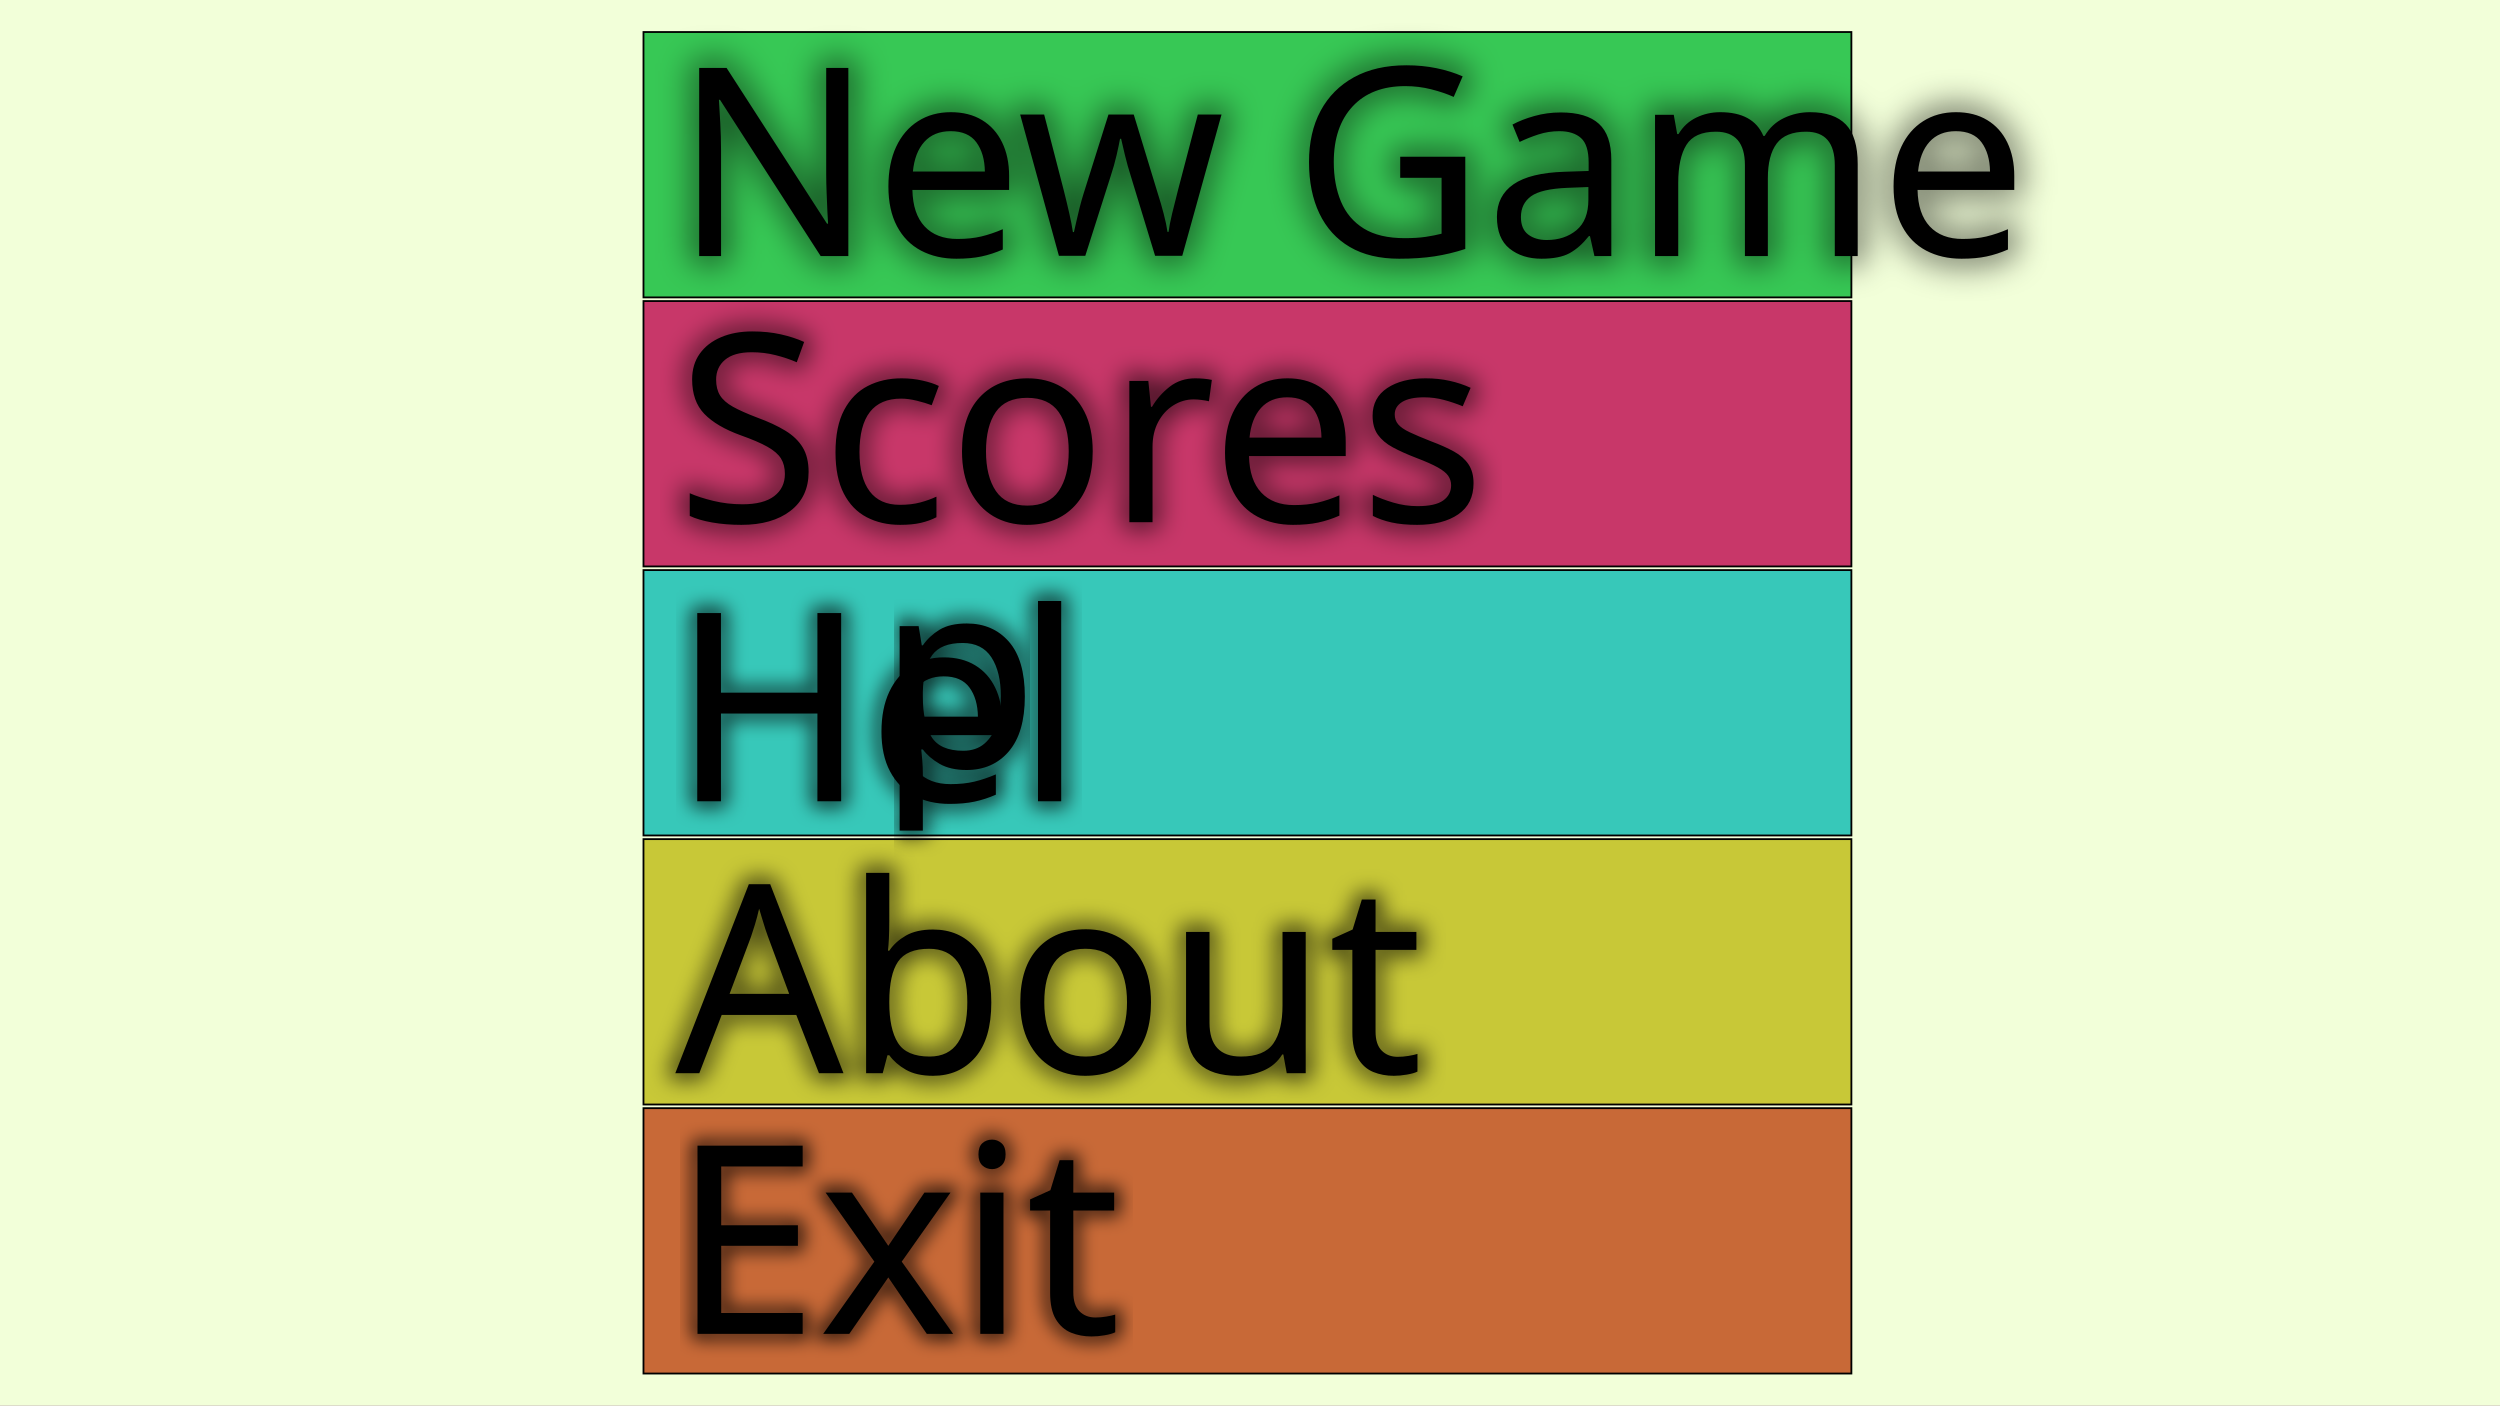
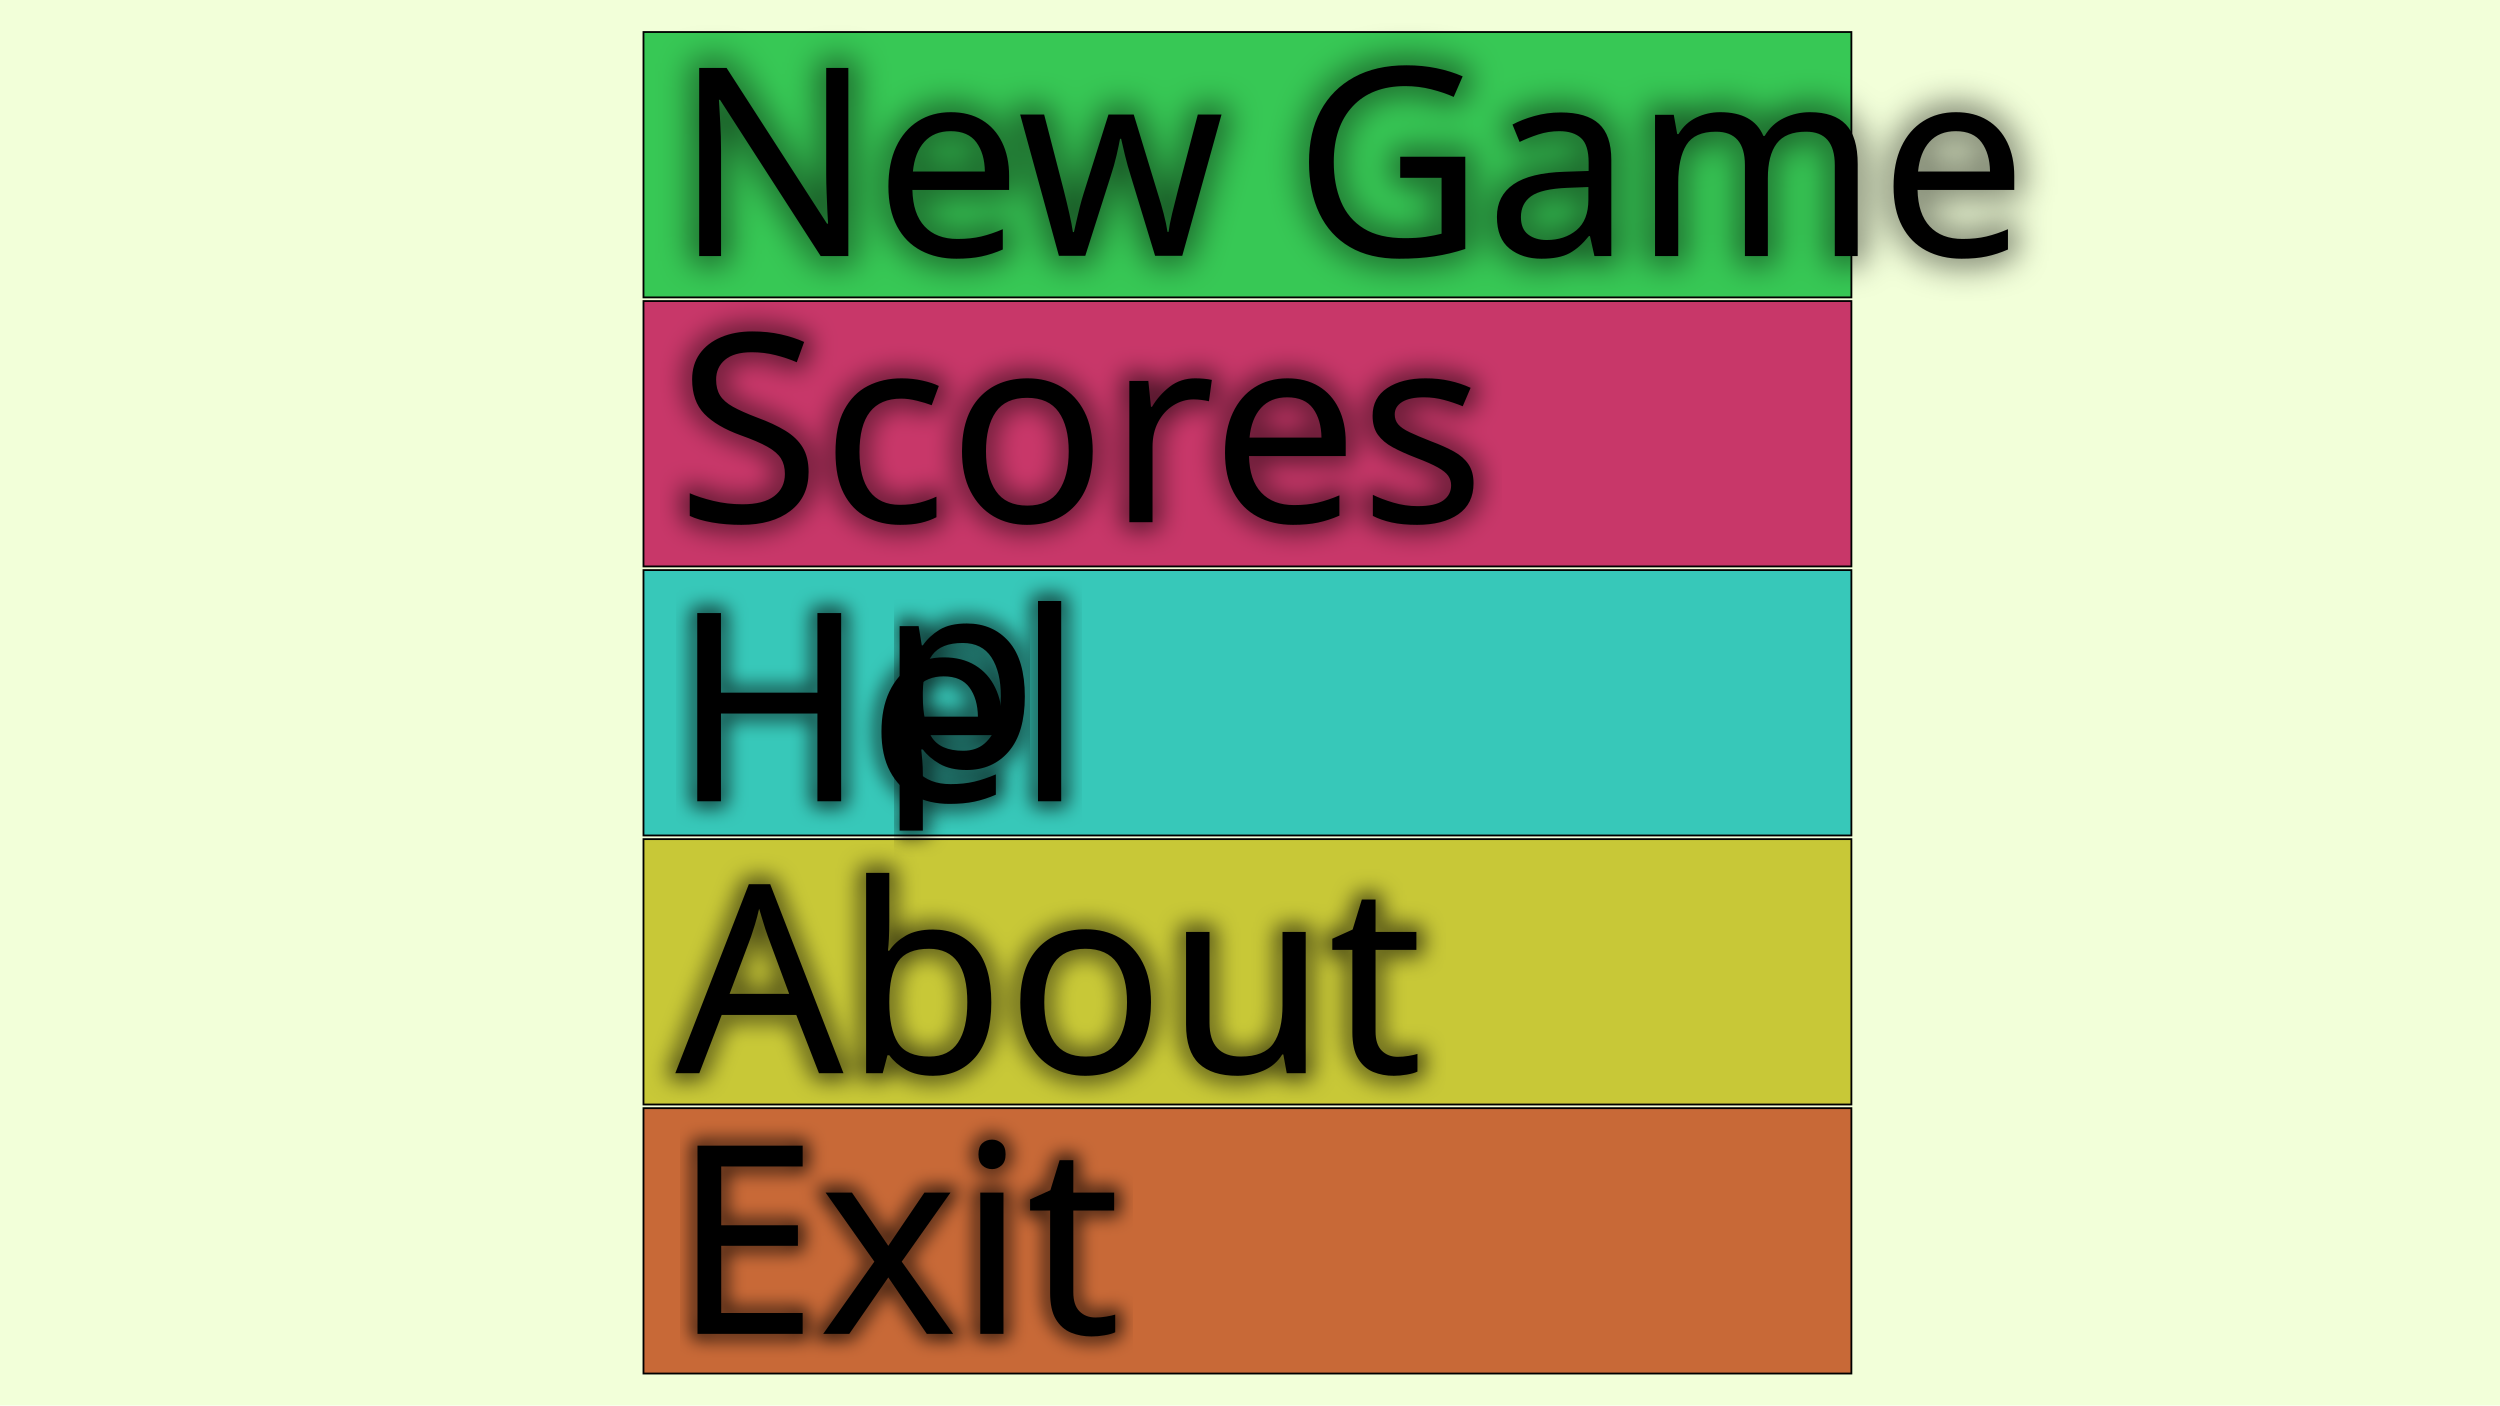
<svg xmlns="http://www.w3.org/2000/svg" width="1366" height="768" id="svg3055" version="1.1">
  <defs id="defs3057">
    <filter style="color-interpolation-filters:sRGB" id="filter4543" x="-0.04" width="1.081" y="-0.118" height="1.235">
      <feGaussianBlur stdDeviation="5.076" id="feGaussianBlur4545" />
    </filter>
    <filter style="color-interpolation-filters:sRGB" id="filter4527" x="-0.058" width="1.115" y="-0.123" height="1.246">
      <feGaussianBlur stdDeviation="5.26" id="feGaussianBlur4529" />
    </filter>
    <filter style="color-interpolation-filters:sRGB" id="filter4535" x="-0.038" width="1.076" y="-0.14" height="1.281">
      <feGaussianBlur stdDeviation="6.094" id="feGaussianBlur4537" />
    </filter>
    <filter style="color-interpolation-filters:sRGB" id="filter4523" x="-0.041" width="1.082" y="-0.123" height="1.247">
      <feGaussianBlur stdDeviation="5.26" id="feGaussianBlur4525" />
    </filter>
    <filter style="color-interpolation-filters:sRGB" id="filter4271" x="-0.037" width="1.073" y="-0.168" height="1.336">
      <feGaussianBlur stdDeviation="7.004" id="feGaussianBlur4273" />
    </filter>
    <filter style="color-interpolation-filters:sRGB" id="filter4203" x="-0.035" width="1.07" y="-0.216" height="1.432">
      <feGaussianBlur stdDeviation="8.98" id="feGaussianBlur4205" />
    </filter>
  </defs>
  <g id="layer1" transform="translate(0,-284.3622)">
-     <rect style="fill:#916f7c;fill-opacity:1;stroke:none" id="rect3063" width="1366" height="768" x="0" y="284.362" />
    <rect style="fill:#f2ffd9;fill-opacity:1;stroke:none" id="rect3063-6" width="1366" height="768" x="0" y="284.362" />
    <g id="g4296">
      <rect y="301.862" x="351.598" height="145" width="660" id="rect3063-4-3-1-72" style="fill:#37c855;fill-opacity:1;stroke:#000000;stroke-opacity:1" />
      <text xml:space="preserve" style="font-style:normal;font-weight:normal;font-size:40px;line-height:125%;font-family:Sans;letter-spacing:0px;word-spacing:0px;fill:none;fill-opacity:1;stroke:#000000;stroke-width:5;stroke-miterlimit:4;stroke-dasharray:none;stroke-opacity:1;filter:url(#filter4203)" x="368.062" y="424.291" id="text4199">
        <tspan id="tspan4201" x="368.062" y="424.291" style="font-style:normal;font-variant:normal;font-weight:normal;font-stretch:normal;font-size:144px;font-family:saxMono;-inkscape-font-specification:saxMono;fill:none;stroke:#000000;stroke-width:5;stroke-miterlimit:4;stroke-dasharray:none;stroke-opacity:1">New Game</tspan>
      </text>
      <text id="text4050" y="424.291" x="368.062" style="font-style:normal;font-weight:normal;font-size:40px;line-height:125%;font-family:Sans;letter-spacing:0px;word-spacing:0px;fill:#000000;fill-opacity:1;stroke:none" xml:space="preserve">
        <tspan style="font-style:normal;font-variant:normal;font-weight:normal;font-stretch:normal;font-size:144px;font-family:saxMono;-inkscape-font-specification:saxMono" y="424.291" x="368.062" id="tspan4052">New Game</tspan>
      </text>
    </g>
    <g id="g4303">
      <rect y="448.862" x="351.598" height="145" width="660" id="rect3063-4-3-1-8" style="fill:#c83769;fill-opacity:1;stroke:#000000;stroke-opacity:1" />
      <text xml:space="preserve" style="font-style:normal;font-weight:normal;font-size:40px;line-height:125%;font-family:Sans;letter-spacing:0px;word-spacing:0px;fill:none;fill-opacity:1;stroke:#000000;stroke-width:5;stroke-miterlimit:4;stroke-dasharray:none;stroke-opacity:1;filter:url(#filter4271)" x="369.538" y="569.7" id="text4267">
        <tspan id="tspan4269" x="369.538" y="569.7" style="font-style:normal;font-variant:normal;font-weight:normal;font-stretch:normal;font-size:144px;font-family:saxMono;-inkscape-font-specification:saxMono;fill:none;stroke:#000000;stroke-width:5;stroke-miterlimit:4;stroke-dasharray:none;stroke-opacity:1">Scores</tspan>
      </text>
      <text id="text4050-6" y="569.7" x="369.538" style="font-style:normal;font-weight:normal;font-size:40px;line-height:125%;font-family:Sans;letter-spacing:0px;word-spacing:0px;fill:#000000;fill-opacity:1;stroke:none" xml:space="preserve">
        <tspan style="font-style:normal;font-variant:normal;font-weight:normal;font-stretch:normal;font-size:144px;font-family:saxMono;-inkscape-font-specification:saxMono" y="569.7" x="369.538" id="tspan4052-7">Scores</tspan>
      </text>
    </g>
    <g id="g4321">
      <rect y="742.862" x="351.598" height="145" width="660" id="rect3063-4-3-1" style="fill:#c8c837;fill-opacity:1;stroke:#000000;stroke-opacity:1" />
      <text xml:space="preserve" style="font-style:normal;font-weight:normal;font-size:40px;line-height:125%;font-family:Sans;letter-spacing:0px;word-spacing:0px;fill:none;fill-opacity:1;stroke:#000000;stroke-width:5;stroke-miterlimit:4;stroke-dasharray:none;stroke-opacity:1;filter:url(#filter4535)" x="368.991" y="870.742" id="text4531">
        <tspan id="tspan4533" x="368.991" y="870.742" style="font-style:normal;font-variant:normal;font-weight:normal;font-stretch:normal;font-size:144px;font-family:saxMono;-inkscape-font-specification:saxMono;fill:none;stroke:#000000;stroke-width:5;stroke-miterlimit:4;stroke-dasharray:none;stroke-opacity:1">About</tspan>
      </text>
      <text id="text4050-57" y="870.742" x="368.991" style="font-style:normal;font-weight:normal;font-size:40px;line-height:125%;font-family:Sans;letter-spacing:0px;word-spacing:0px;fill:#000000;fill-opacity:1;stroke:none" xml:space="preserve">
        <tspan style="font-style:normal;font-variant:normal;font-weight:normal;font-stretch:normal;font-size:144px;font-family:saxMono;-inkscape-font-specification:saxMono" y="870.742" x="368.991" id="tspan4052-734">About</tspan>
      </text>
    </g>
    <g id="g4310">
      <rect y="595.862" x="351.598" height="145" width="660" id="rect3063-4-3-1-7" style="fill:#37c8b9;fill-opacity:1;stroke:#000000;stroke-opacity:1" />
      <text xml:space="preserve" style="font-style:normal;font-weight:normal;font-size:40px;line-height:125%;font-family:Sans;letter-spacing:0px;word-spacing:0px;fill:#000000;fill-opacity:1;stroke:none" x="367.007" y="703.658" id="text4188">
        <tspan id="tspan4190" x="367.007" y="703.658" style="font-style:normal;font-variant:normal;font-weight:normal;font-stretch:normal;font-size:144px;font-family:saxMono;-inkscape-font-specification:saxMono">   p</tspan>
      </text>
      <text id="text4275" y="703.658" x="367.007" style="font-style:normal;font-weight:normal;font-size:40px;line-height:125%;font-family:Sans;letter-spacing:0px;word-spacing:0px;fill:none;fill-opacity:1;stroke:#000000;stroke-width:5;stroke-miterlimit:4;stroke-dasharray:none;stroke-opacity:1;filter:url(#filter4523)" xml:space="preserve">
        <tspan style="font-style:normal;font-variant:normal;font-weight:normal;font-stretch:normal;font-size:144px;font-family:saxMono;-inkscape-font-specification:saxMono;fill:none;stroke:#000000;stroke-width:5;stroke-miterlimit:4;stroke-dasharray:none;stroke-opacity:1" y="703.658" x="367.007" id="tspan4277">   p</tspan>
      </text>
      <text id="text4050-5" y="722.171" x="367.007" style="font-style:normal;font-weight:normal;font-size:40px;line-height:125%;font-family:Sans;letter-spacing:0px;word-spacing:0px;fill:#000000;fill-opacity:1;stroke:none" xml:space="preserve">
        <tspan style="font-style:normal;font-variant:normal;font-weight:normal;font-stretch:normal;font-size:144px;font-family:saxMono;-inkscape-font-specification:saxMono" y="722.171" x="367.007" id="tspan4052-73">Hel</tspan>
      </text>
      <text xml:space="preserve" style="font-style:normal;font-weight:normal;font-size:40px;line-height:125%;font-family:Sans;letter-spacing:0px;word-spacing:0px;fill:none;fill-opacity:1;stroke:#000000;stroke-width:5;stroke-miterlimit:4;stroke-dasharray:none;stroke-opacity:1;filter:url(#filter4527)" x="367.007" y="722.171" id="text4279">
        <tspan id="tspan4281" x="367.007" y="722.171" style="font-style:normal;font-variant:normal;font-weight:normal;font-stretch:normal;font-size:144px;font-family:saxMono;-inkscape-font-specification:saxMono;fill:none;stroke:#000000;stroke-width:5;stroke-miterlimit:4;stroke-dasharray:none;stroke-opacity:1">Hel</tspan>
      </text>
    </g>
    <g id="g4328">
      <rect y="889.862" x="351.598" height="145" width="660" id="rect3063-4-3-1-5" style="fill:#c86937;fill-opacity:1;stroke:#000000;stroke-opacity:1" />
      <text id="text4050-1" y="1013.171" x="367.148" style="font-style:normal;font-weight:normal;font-size:40px;line-height:125%;font-family:Sans;letter-spacing:0px;word-spacing:0px;fill:#000000;fill-opacity:1;stroke:none" xml:space="preserve">
        <tspan style="font-style:normal;font-variant:normal;font-weight:normal;font-stretch:normal;font-size:144px;font-family:saxMono;-inkscape-font-specification:saxMono" y="1013.171" x="367.148" id="tspan4052-8">Exit</tspan>
      </text>
      <text xml:space="preserve" style="font-style:normal;font-weight:normal;font-size:40px;line-height:125%;font-family:Sans;letter-spacing:0px;word-spacing:0px;fill:none;fill-opacity:1;stroke:#000000;stroke-width:5;stroke-miterlimit:4;stroke-dasharray:none;stroke-opacity:1;filter:url(#filter4543)" x="367.148" y="1013.171" id="text4539">
        <tspan id="tspan4541" x="367.148" y="1013.171" style="font-style:normal;font-variant:normal;font-weight:normal;font-stretch:normal;font-size:144px;font-family:saxMono;-inkscape-font-specification:saxMono;fill:none;stroke:#000000;stroke-width:5;stroke-miterlimit:4;stroke-dasharray:none;stroke-opacity:1">Exit</tspan>
      </text>
    </g>
  </g>
</svg>
